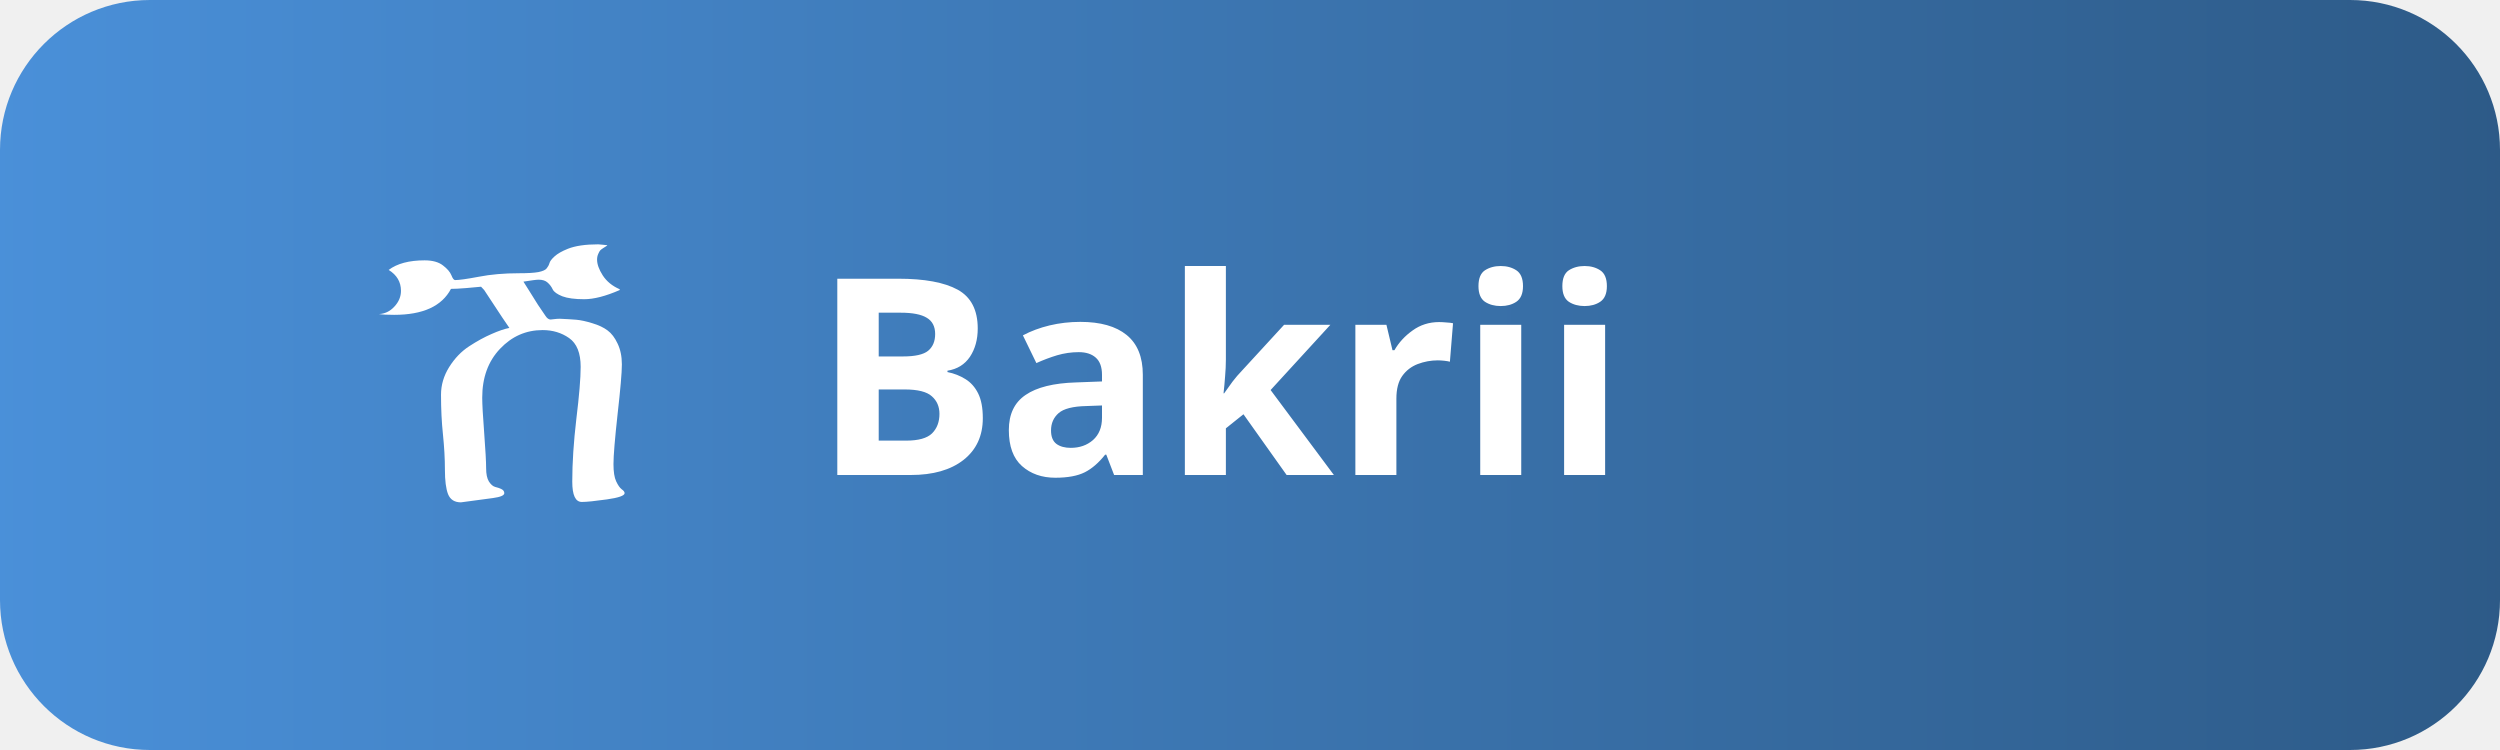
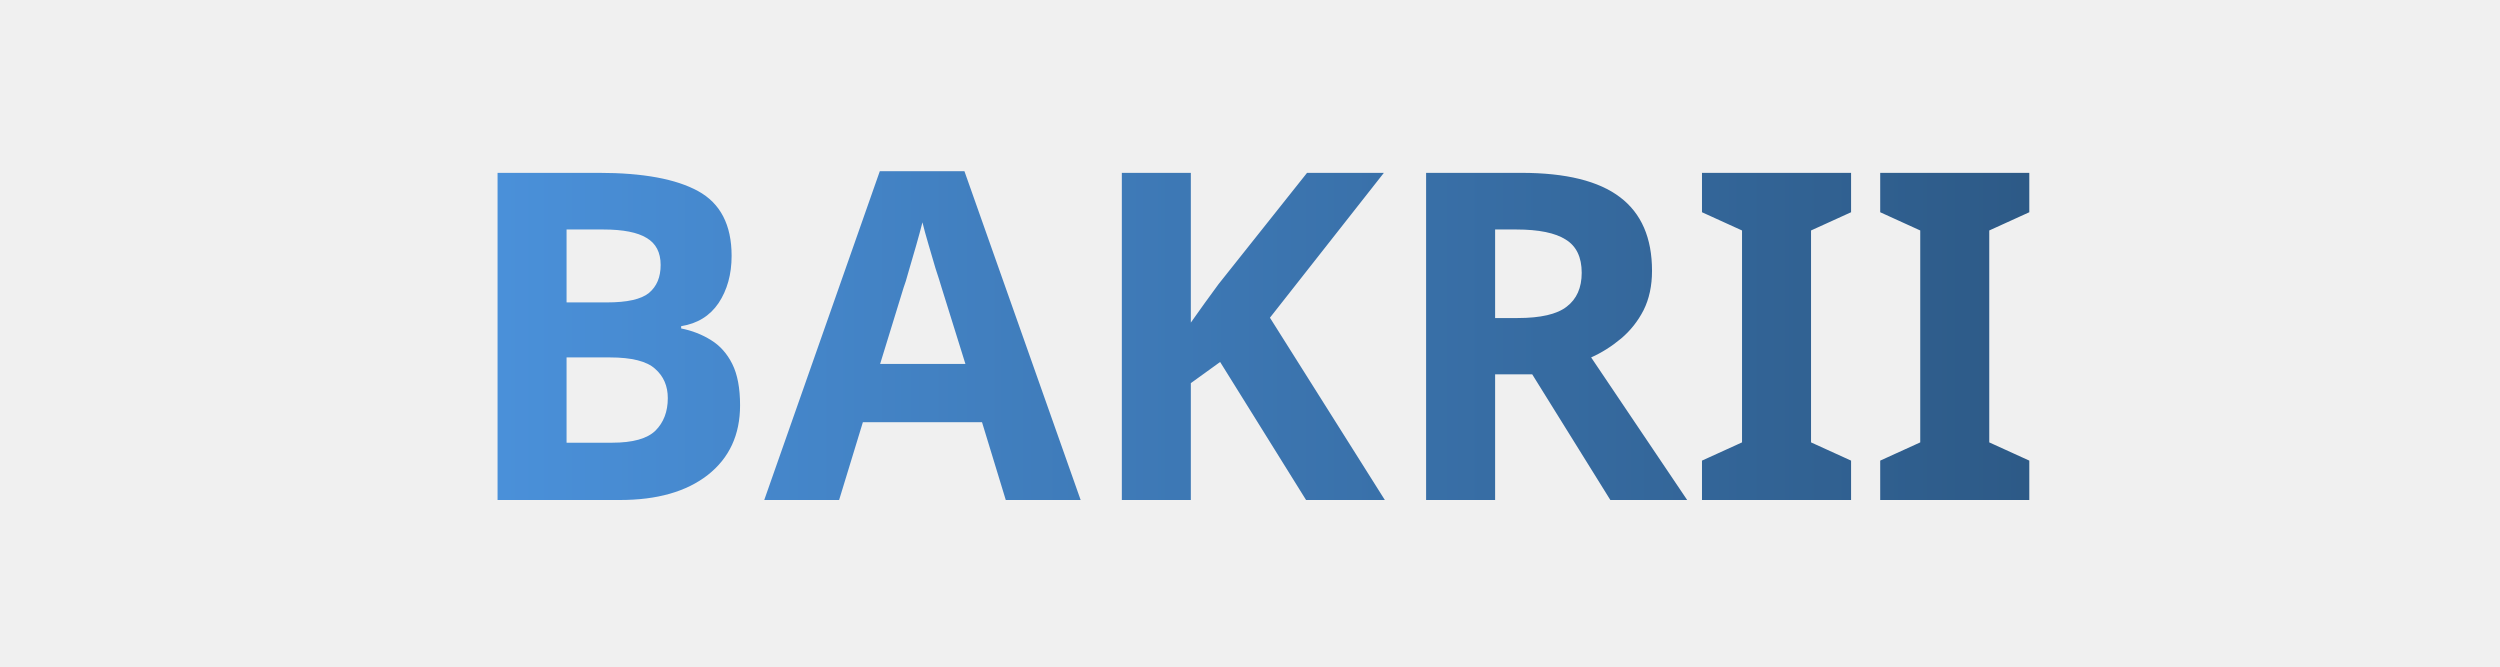
- <svg xmlns="http://www.w3.org/2000/svg" viewBox="0 0 200 60">
+ <svg xmlns="http://www.w3.org/2000/svg" viewBox="0 0 120 32">
  <defs>
    <linearGradient id="grad" x1="0%" y1="0%" x2="100%" y2="0%">
      <stop offset="0%" style="stop-color:#4a90d9;stop-opacity:1" />
      <stop offset="100%" style="stop-color:#2d5a87;stop-opacity:1" />
    </linearGradient>
  </defs>
-   <rect width="200" height="60" rx="12" fill="url(#grad)" />
-   <text x="30" y="40" font-family="serif" font-size="32" fill="white">ሽ</text>
-   <text x="65" y="38" font-family="'Noto Sans Ethiopic', sans-serif" font-size="22" font-weight="600" fill="white">Bakrii</text>
+   <text x="60" y="24" font-family="'Noto Sans Ethiopic', sans-serif" font-size="22" font-weight="700" fill="url(#grad)" text-anchor="middle">BAKRII</text>
</svg>
